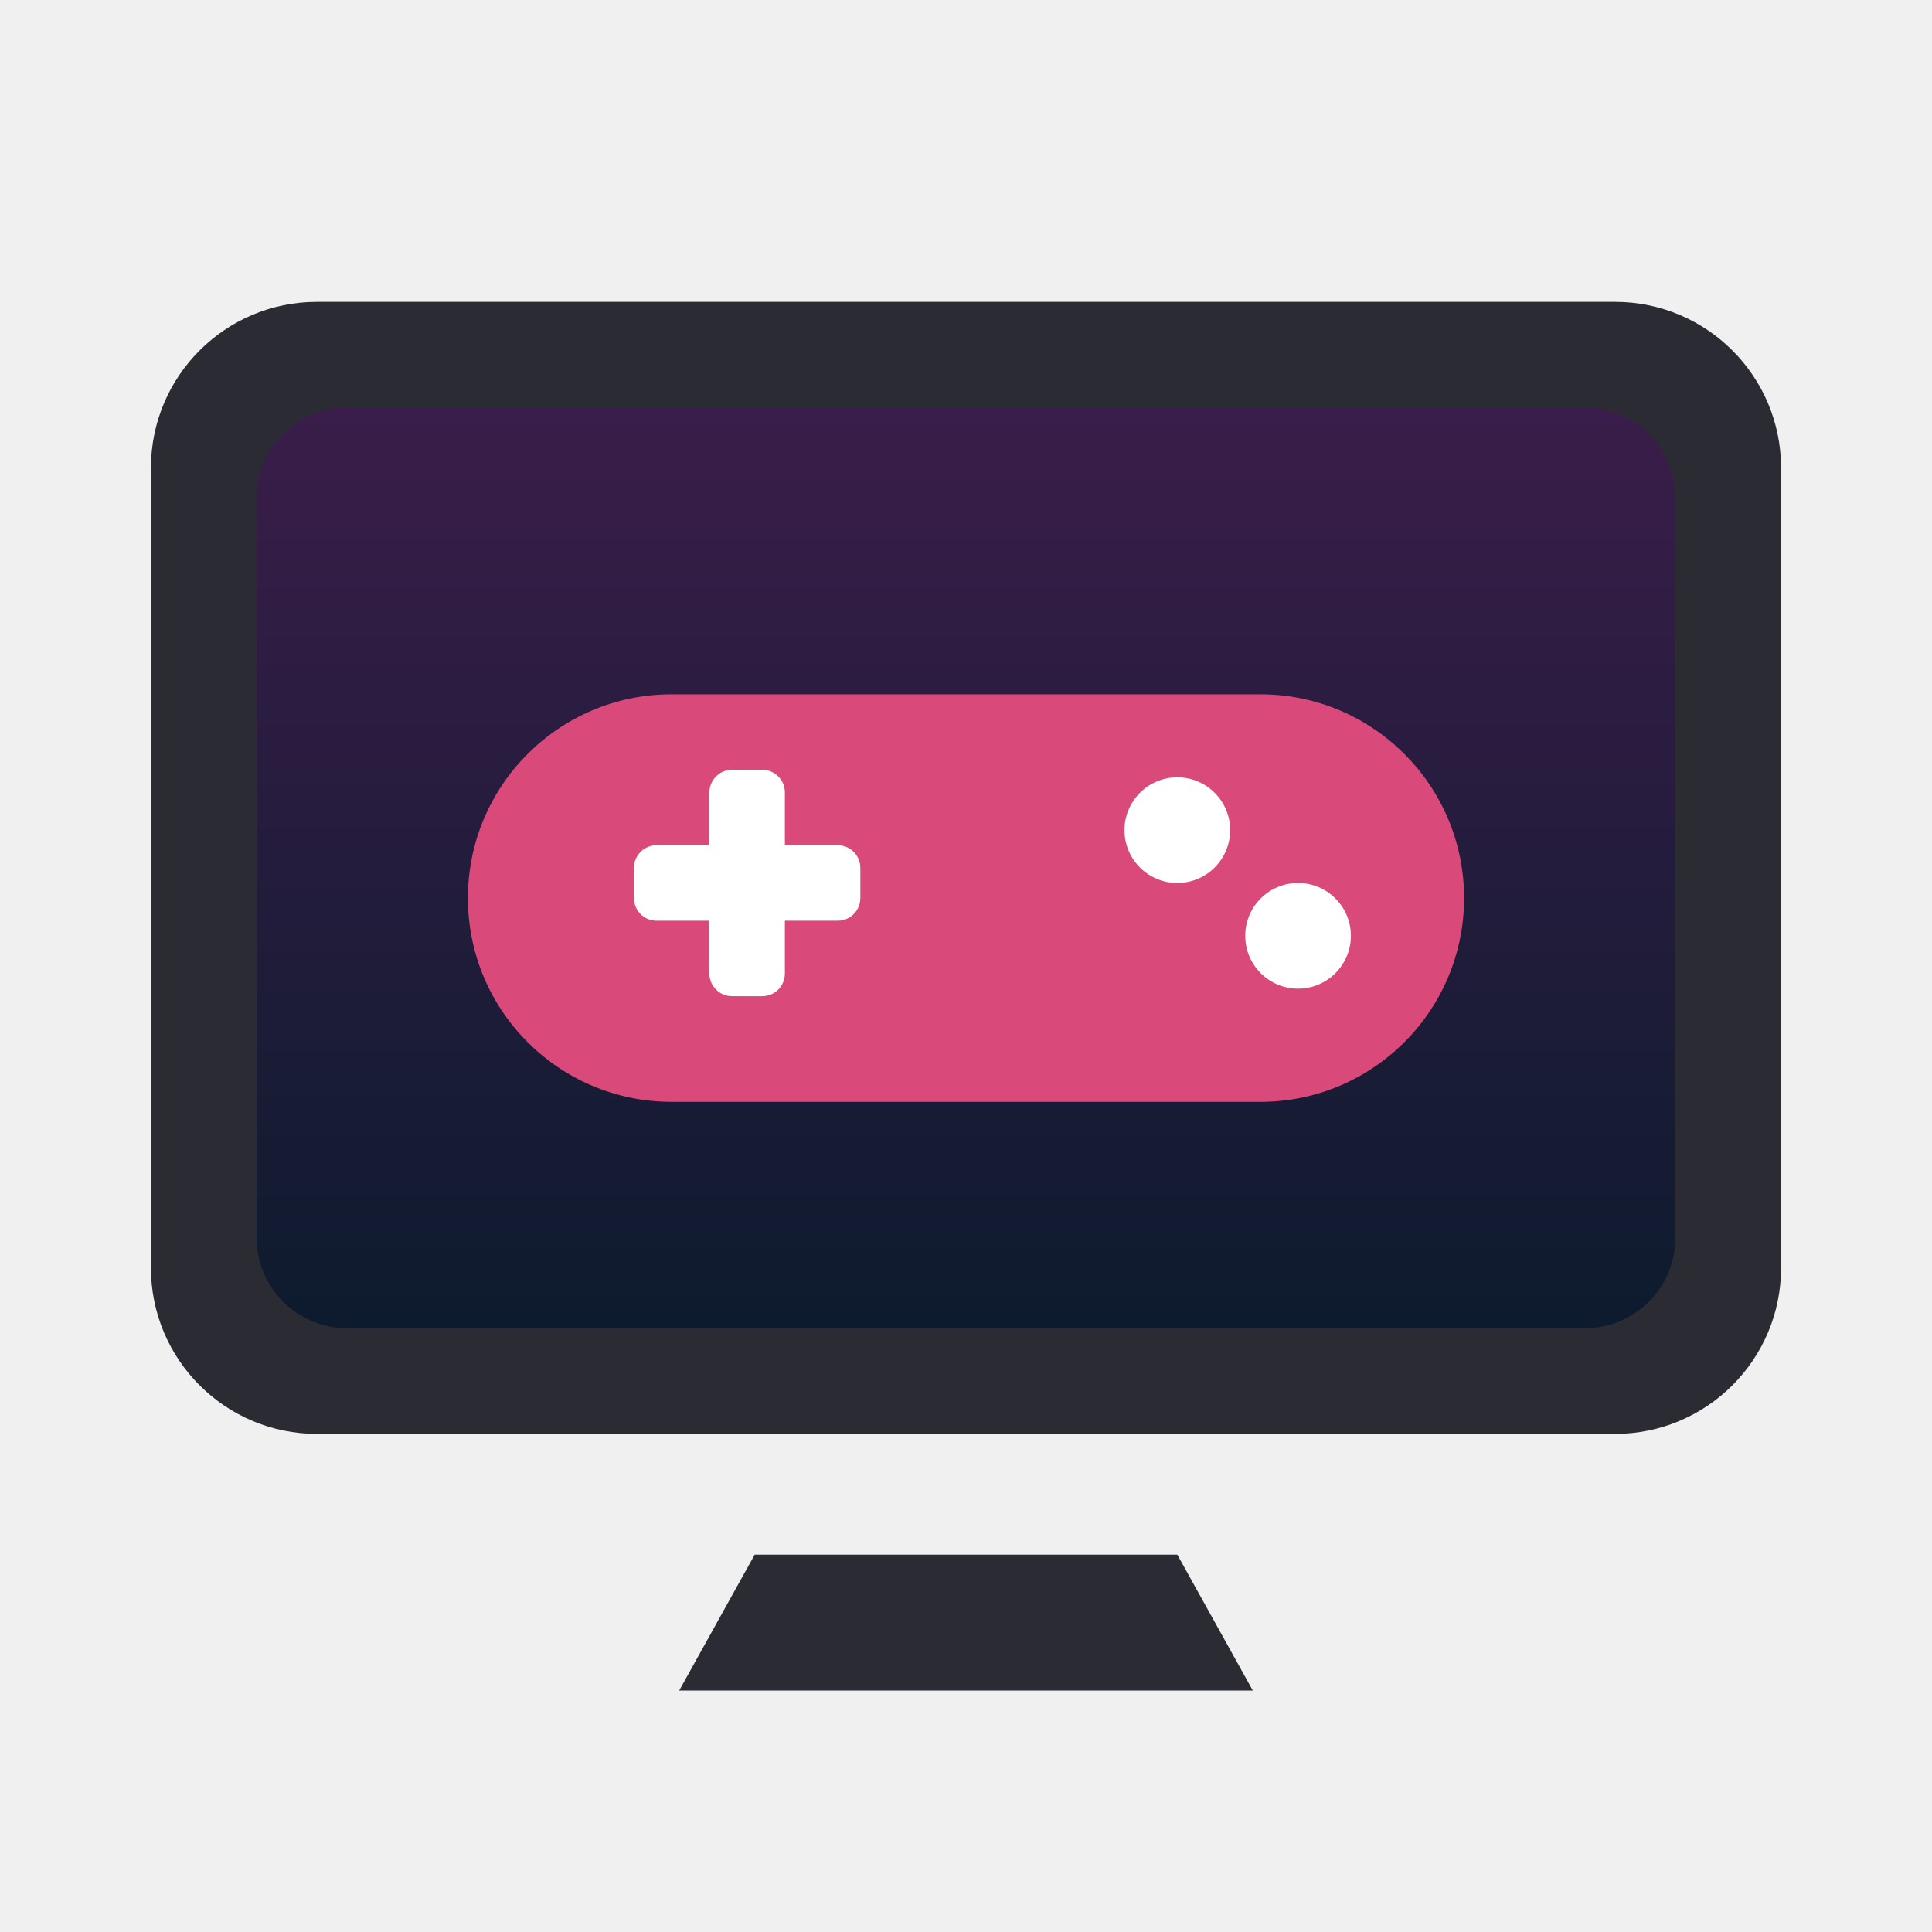
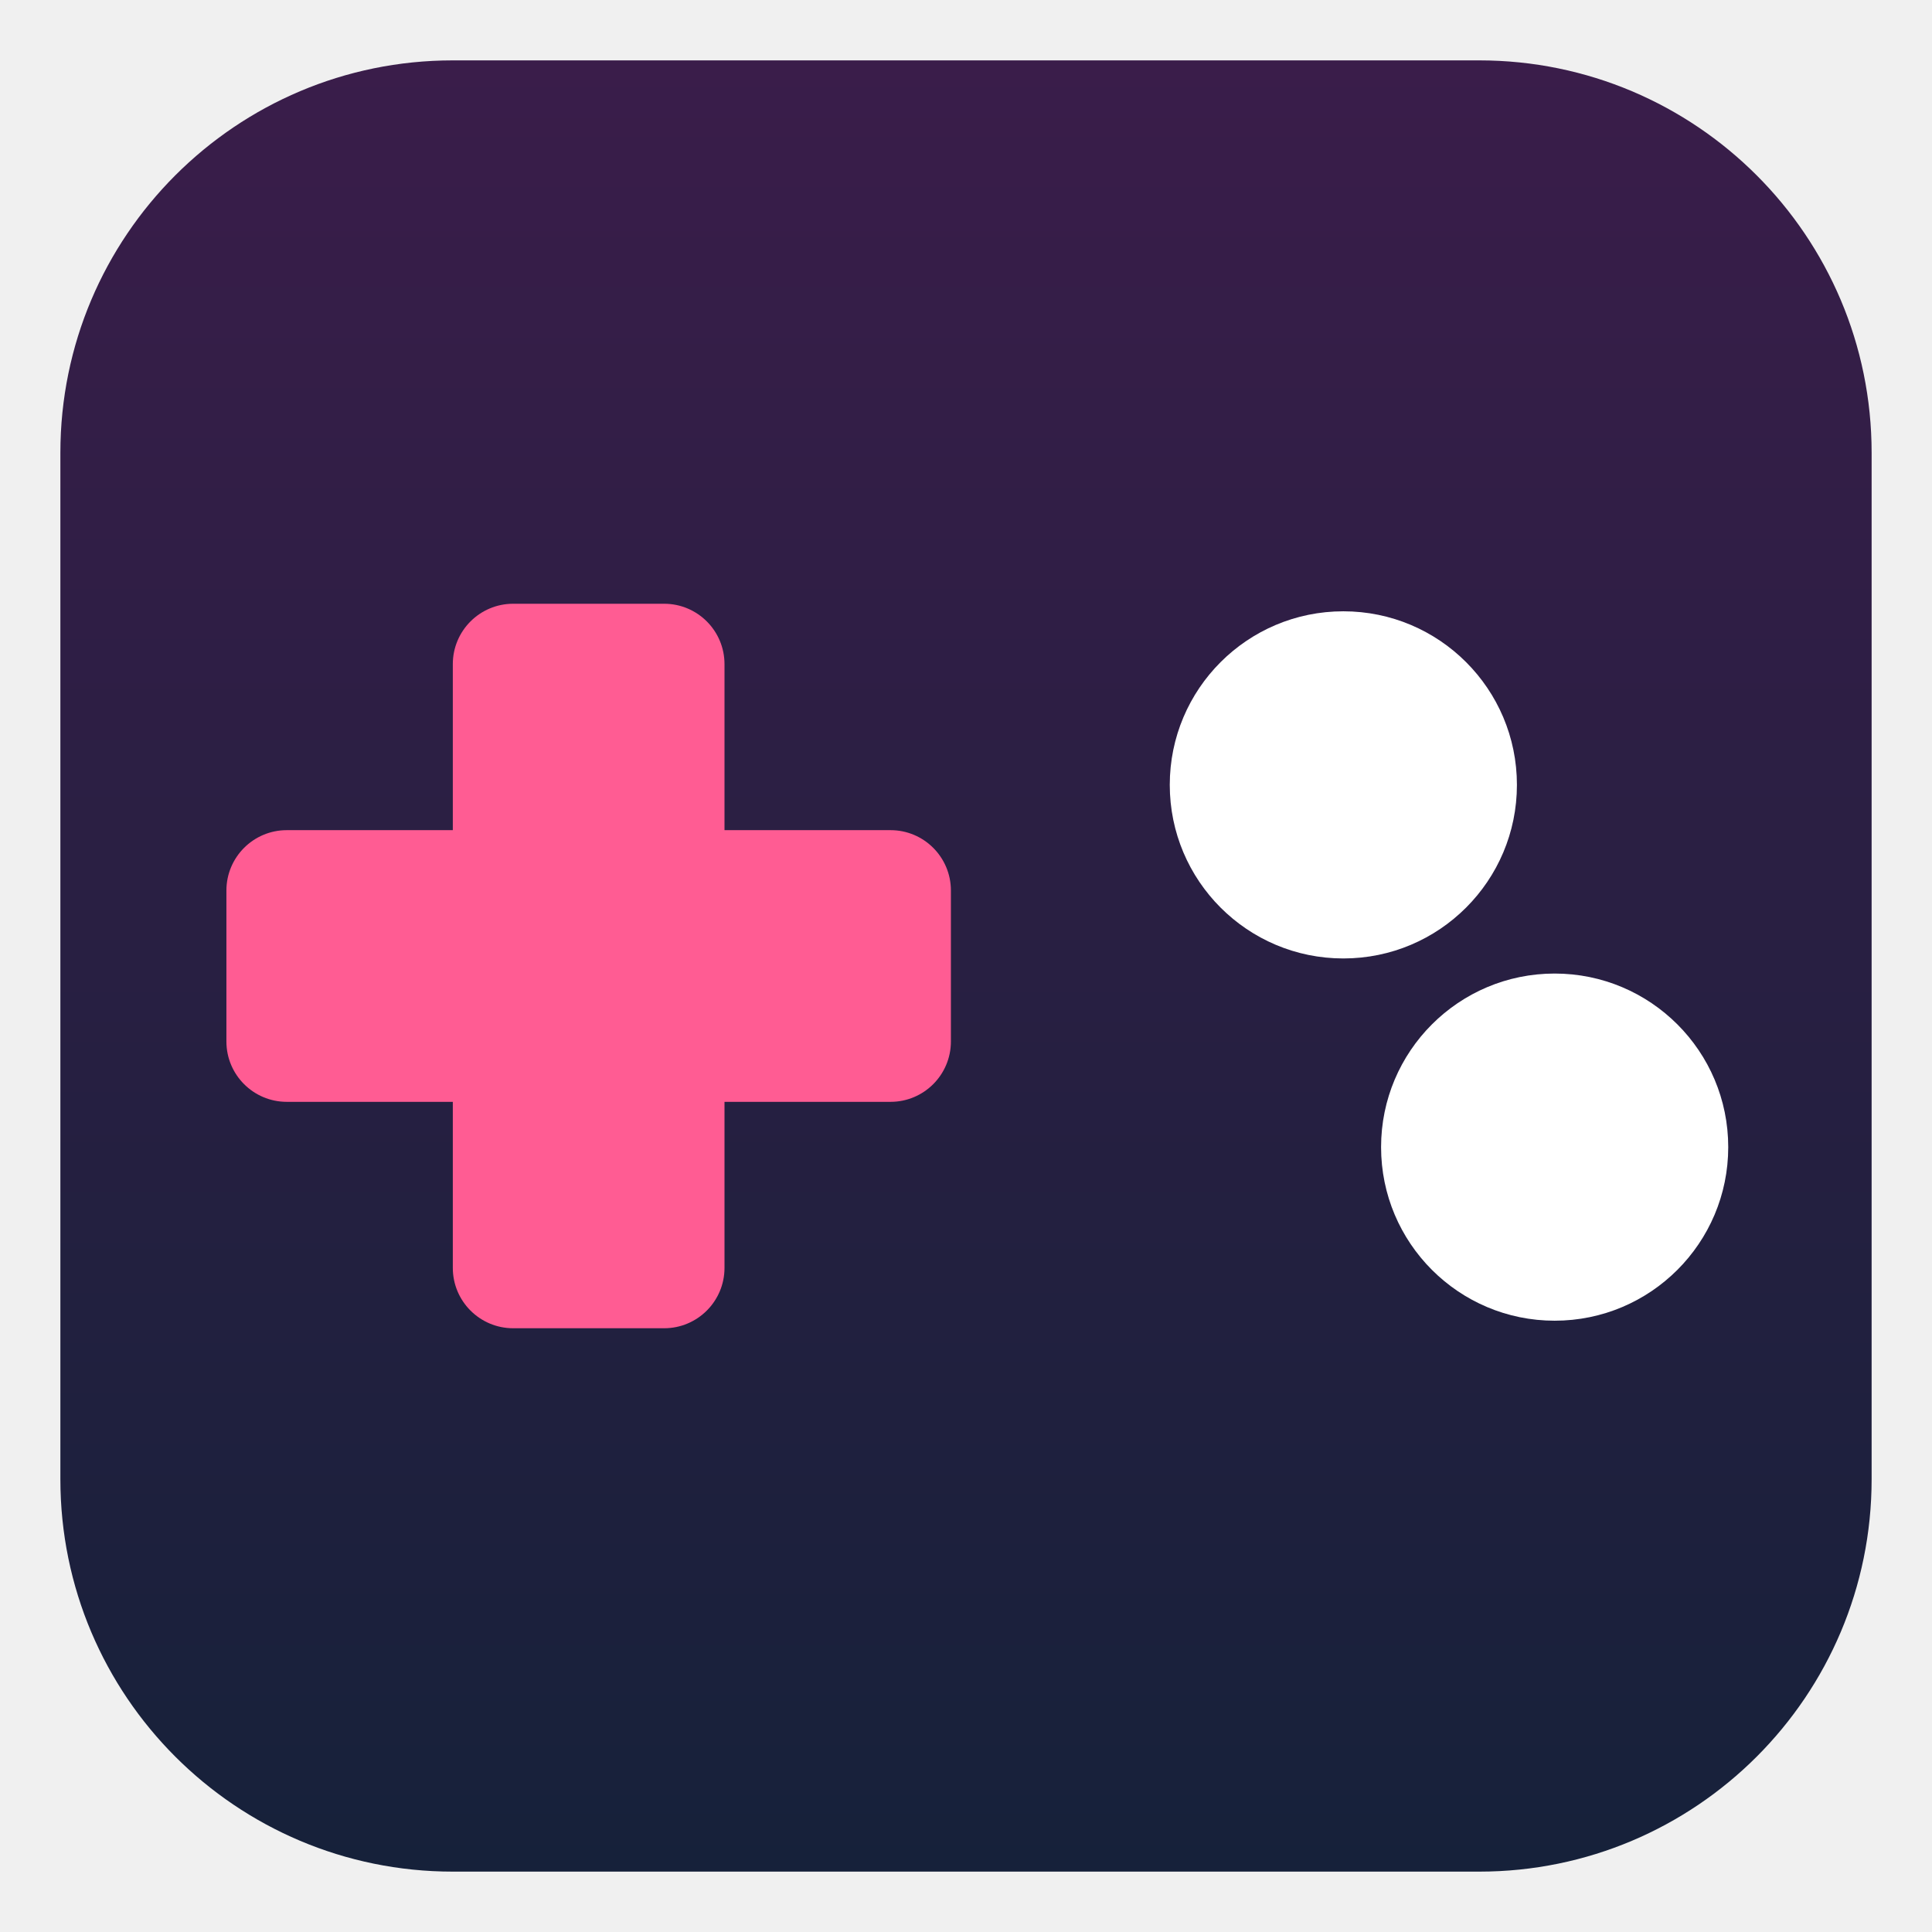
<svg xmlns="http://www.w3.org/2000/svg" viewBox="0 0 256 256">
  <defs>
-     <linearGradient id="screen" x1="0" y1="0" x2="0" y2="1">
+     <linearGradient id="g" x1="0" y1="0" x2="0" y2="1">
      <stop offset="0" stop-color="#3a1d4a" />
-       <stop offset="1" stop-color="#0d1b2e" />
+       <stop offset="1" stop-color="#16213a" />
    </linearGradient>
  </defs>
-   <rect x="20" y="40" width="216" height="150" rx="22" fill="#2b2b33" />
-   <rect x="34" y="54" width="188" height="122" rx="12" fill="url(#screen)" />
-   <path d="M100 206 h56 l10 18 h-76 z" fill="#2b2b33" />
-   <rect x="62" y="92" width="132" height="54" rx="27" fill="#d94a7a" />
-   <rect x="84" y="112" width="30" height="10" rx="3" fill="#fff" />
-   <rect x="94" y="102" width="10" height="30" rx="3" fill="#fff" />
-   <circle cx="156" cy="110" r="7" fill="#fff" />
-   <circle cx="172" cy="124" r="7" fill="#fff" />
+   <rect x="8" y="8" width="240" height="240" rx="52" fill="url(#g)" />
+   <rect x="30" y="110" width="96" height="36" rx="8" fill="#ff5c93" />
+   <rect x="60" y="80" width="36" height="96" rx="8" fill="#ff5c93" />
+   <circle cx="178" cy="104" r="23" fill="#fff" />
+   <circle cx="206" cy="152" r="23" fill="#fff" />
</svg>
